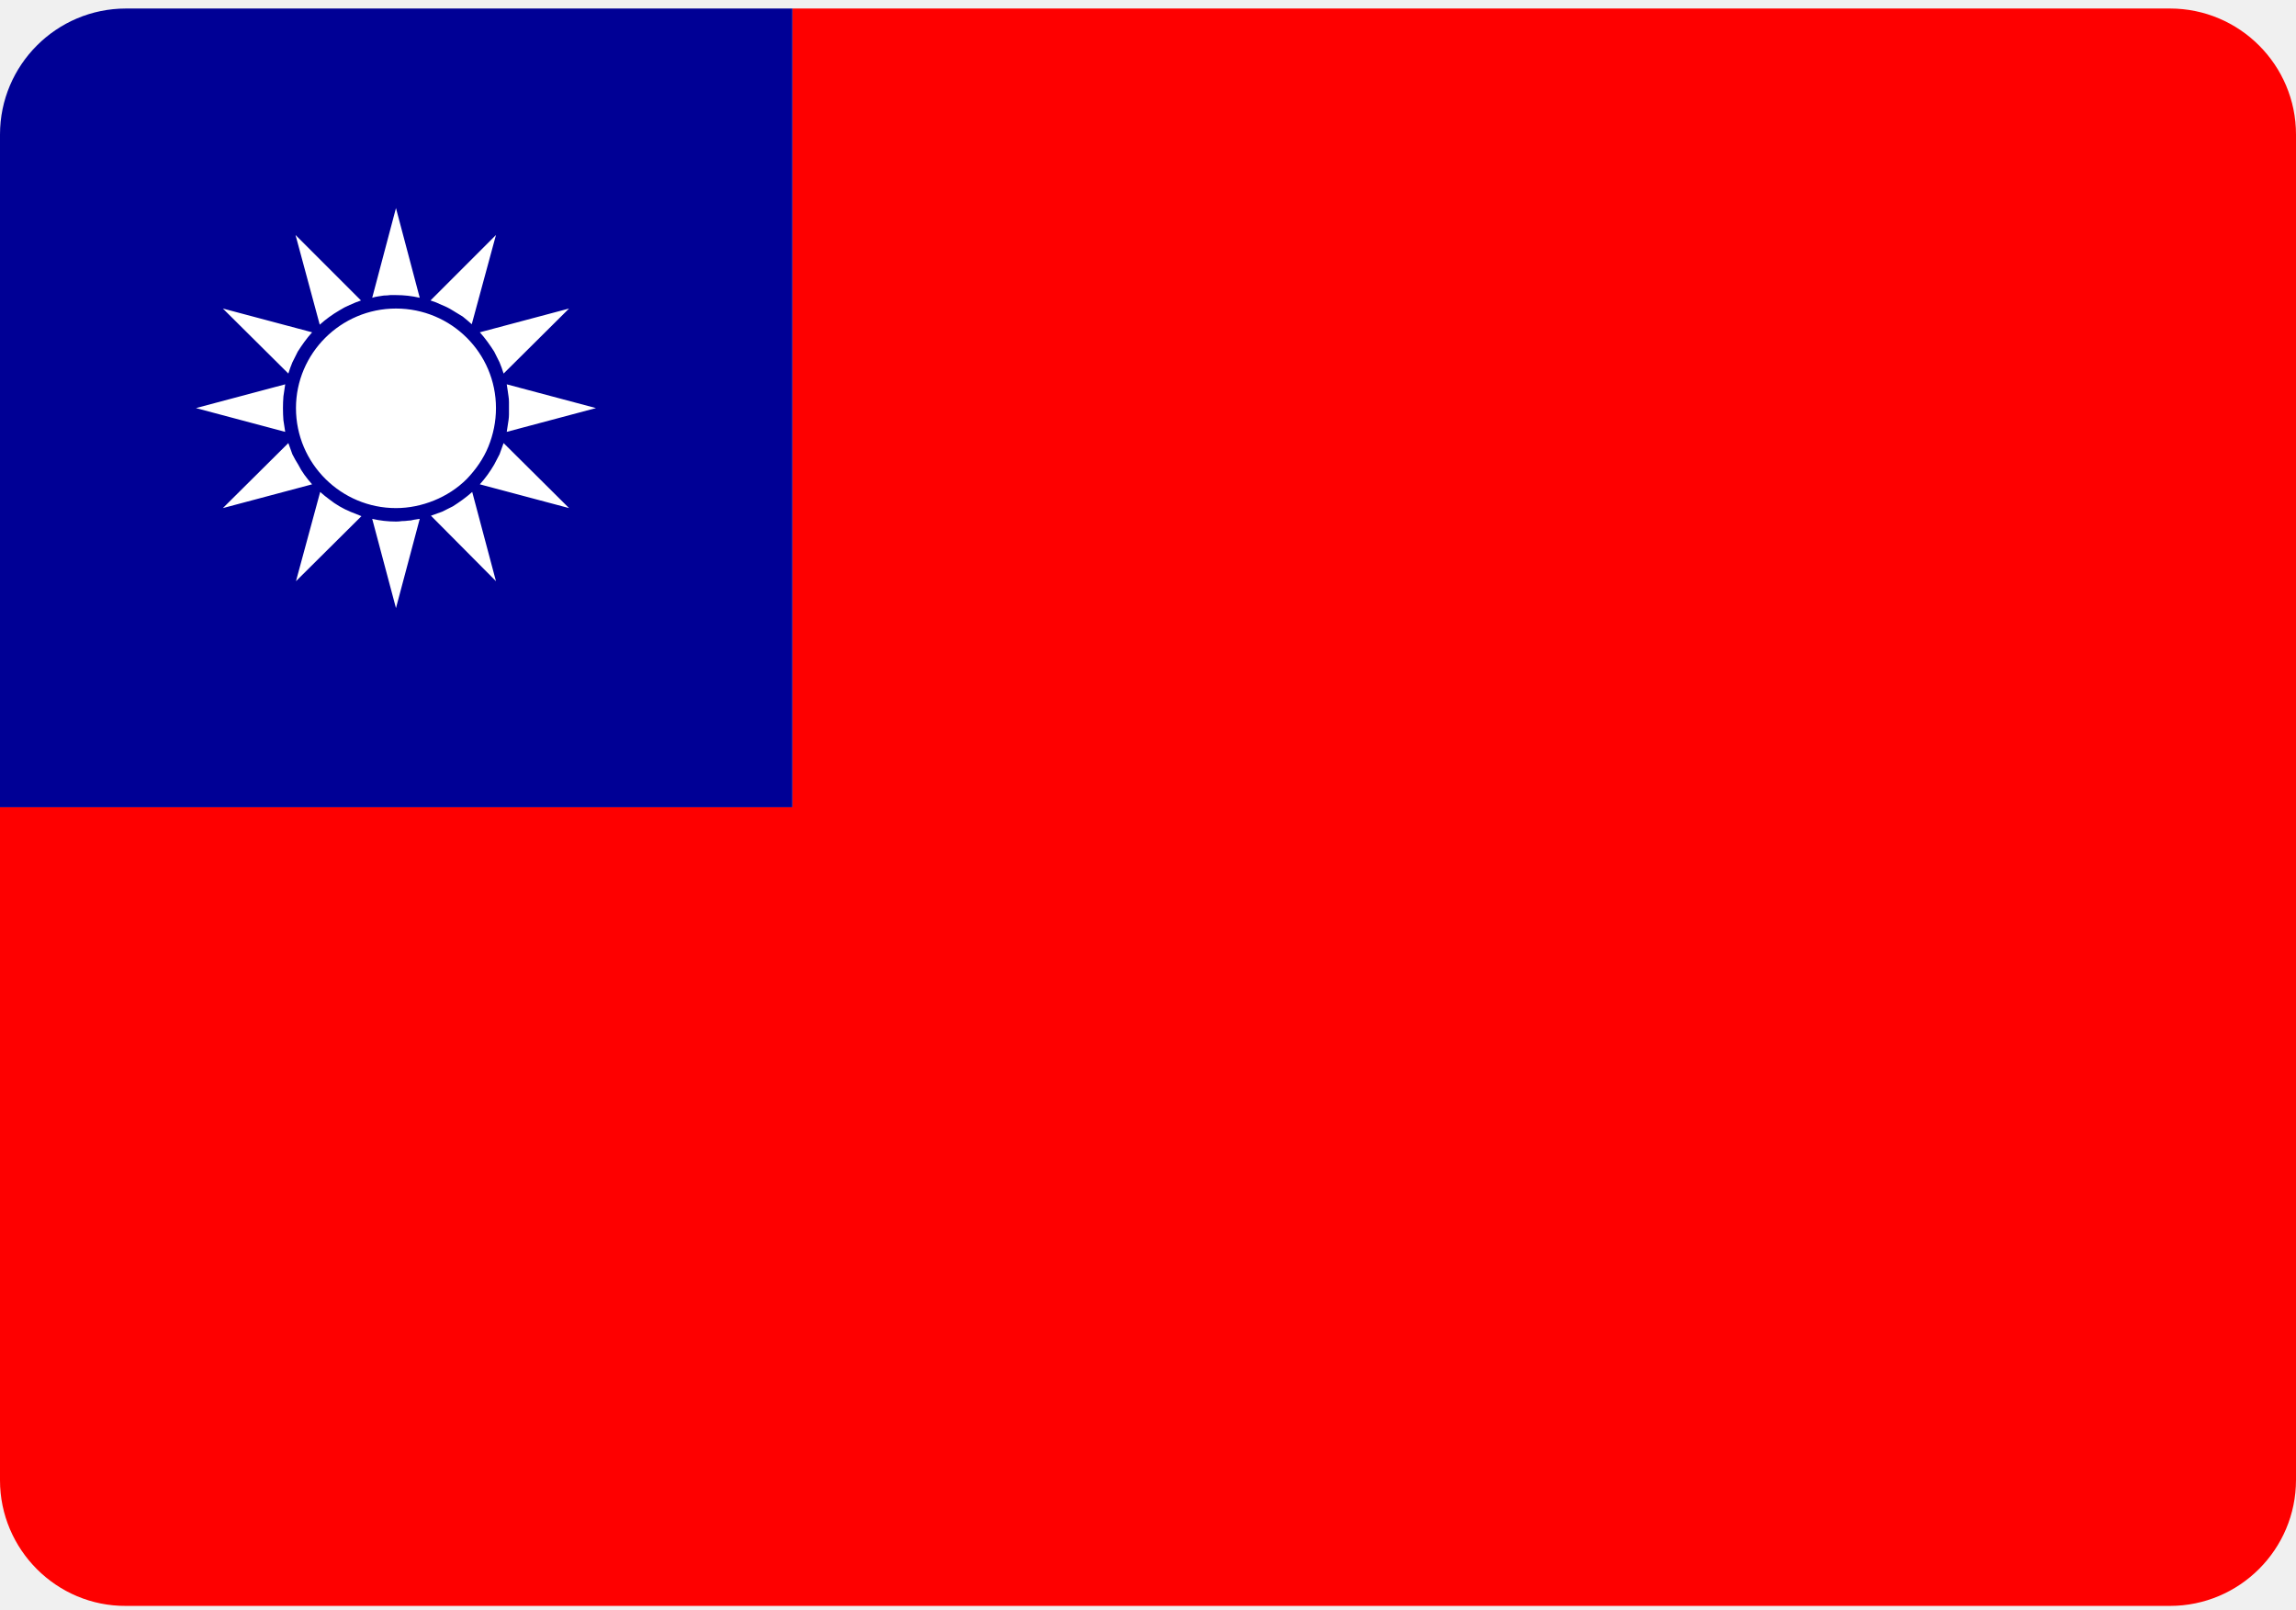
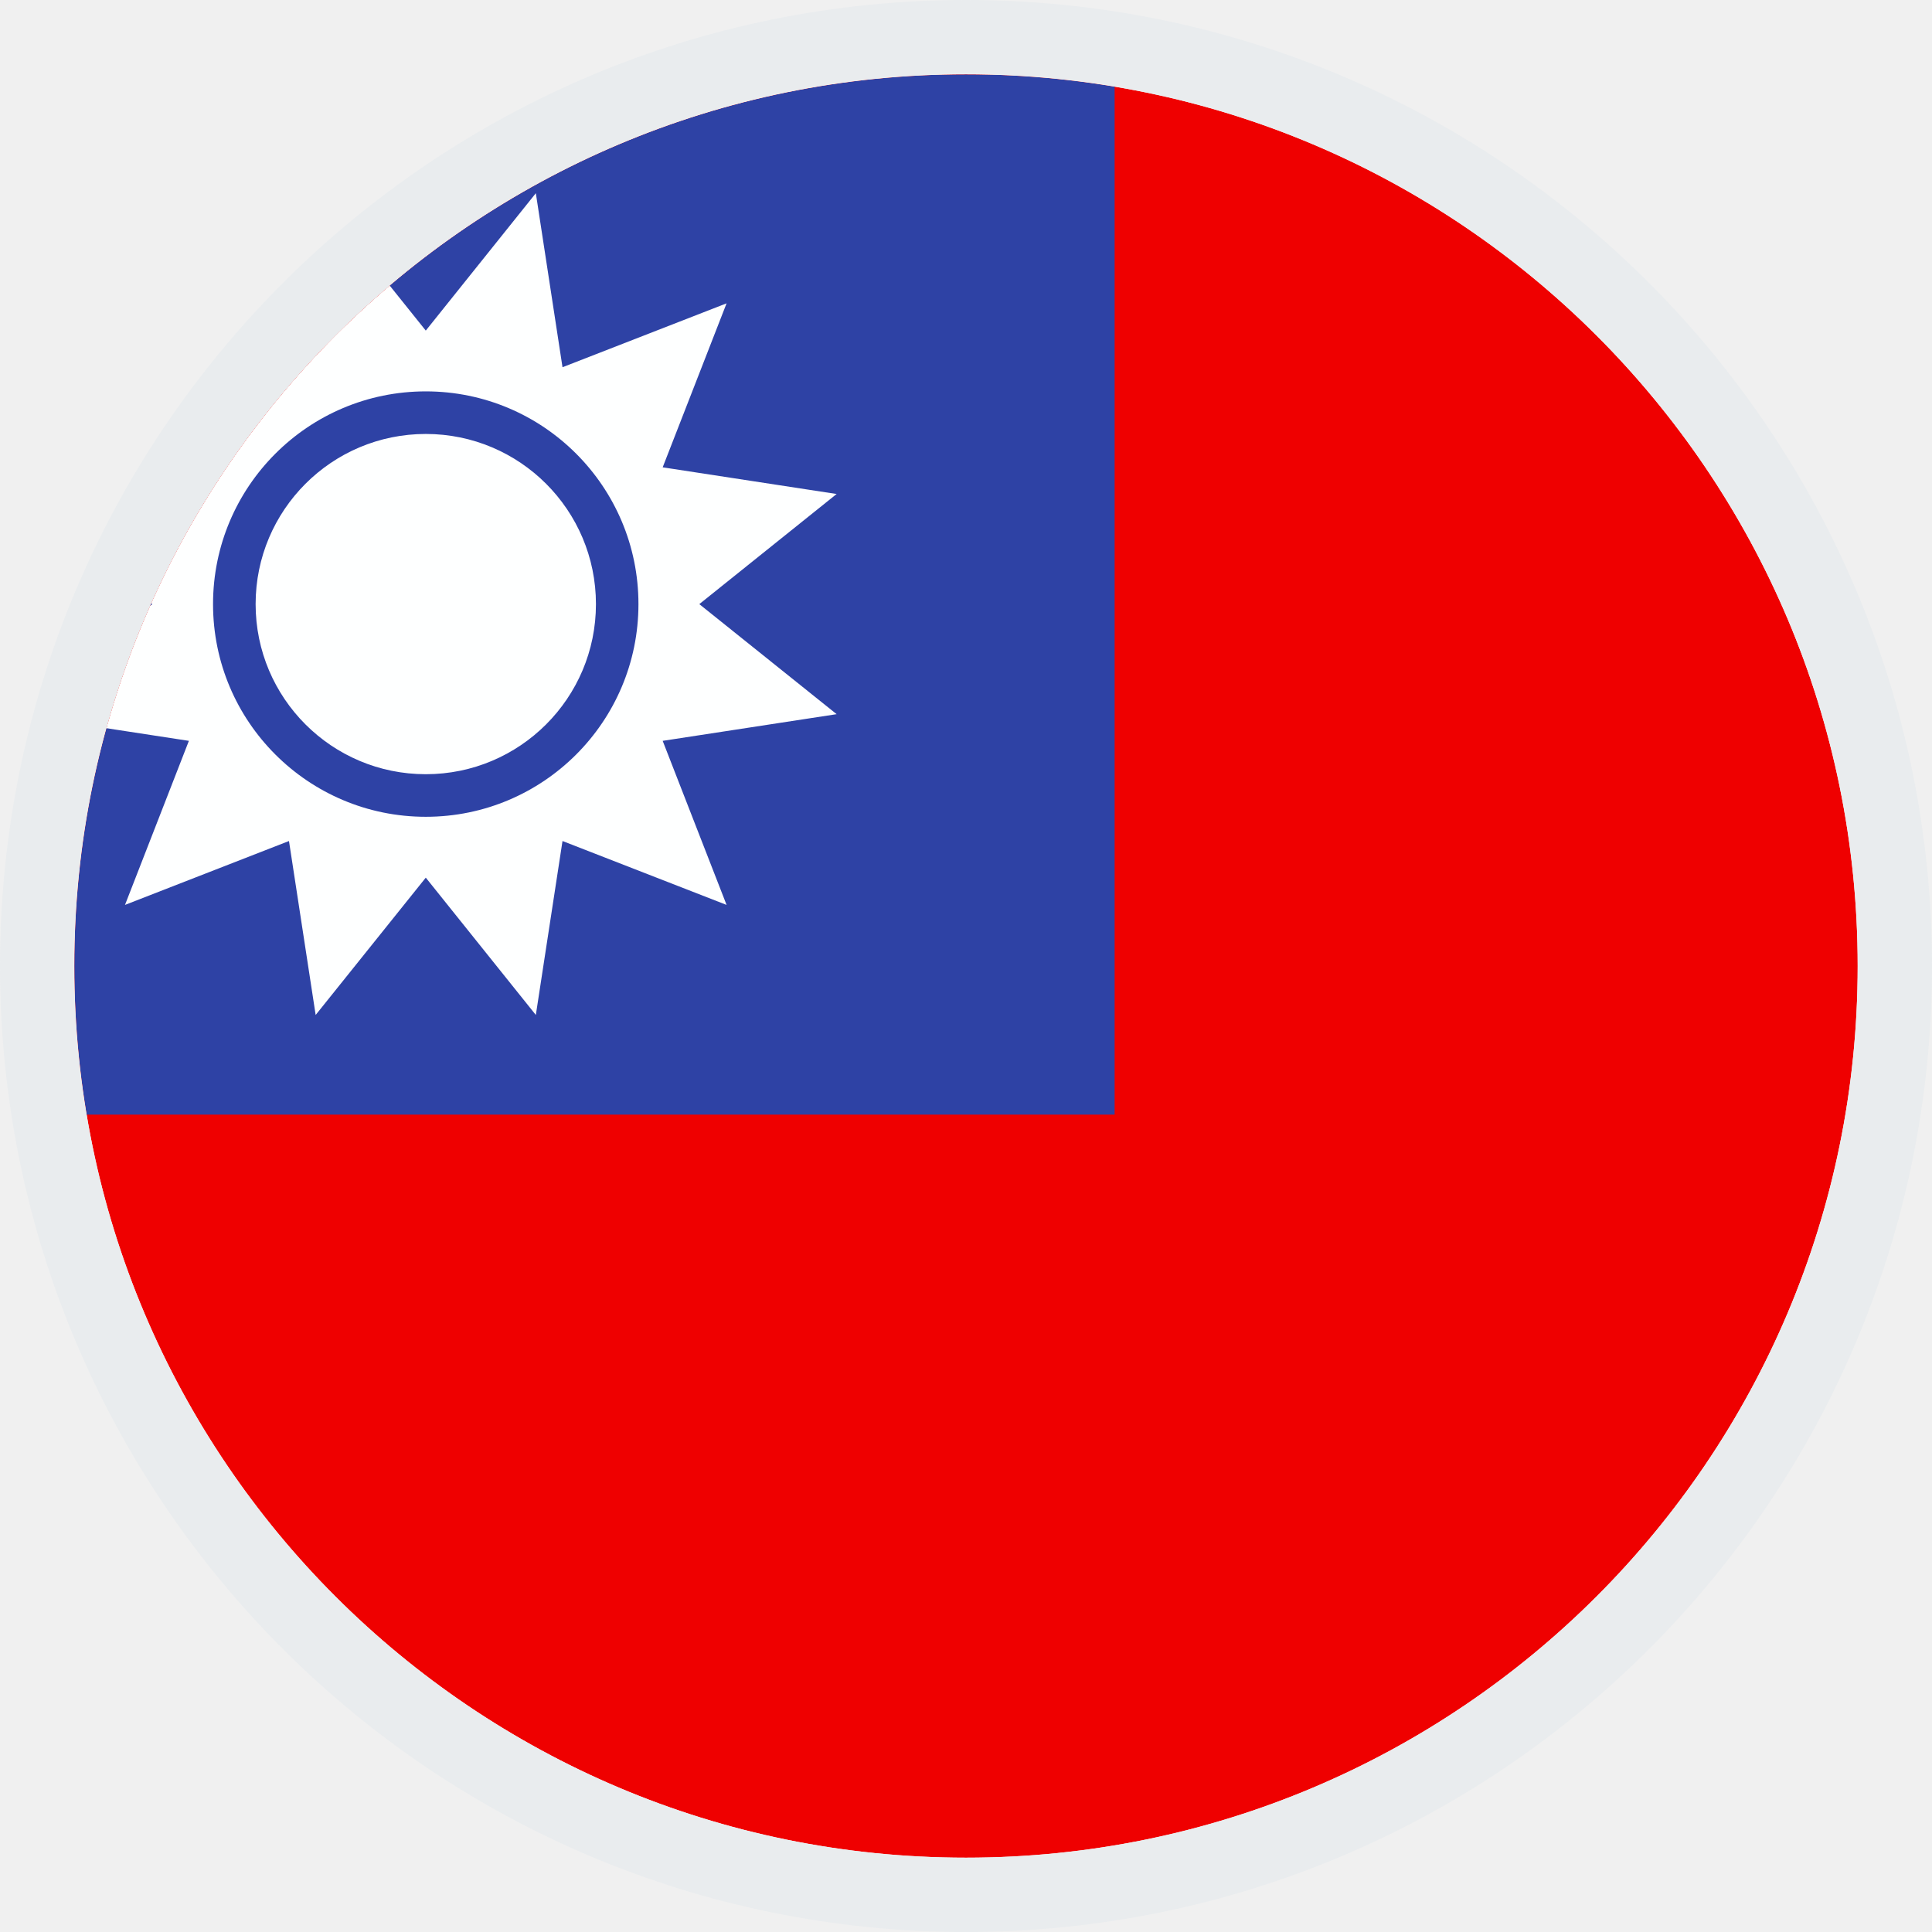
- <svg xmlns="http://www.w3.org/2000/svg" version="1.2" viewBox="0 0 512 359">
-   <path fill="#fe0000" d="M176.7 1.9h307.2C499.4 1.9 512 14.5 512 30v300c0 15.5-12.6 28.1-28.1 28.1H28.1c-15.5.1-28.1-12.6-28.1-28V180h176.7z" />
-   <path fill="#000095" d="M0 180h176.7V1.9H28.1C12.6 1.9 0 14.5 0 30z" />
-   <path fill="#fff" d="m110.6 129.6-5.3-19.9q-1 .9-2.1 1.7-1.1.8-2.2 1.5l-2.4 1.2q-1.3.5-2.5.9zm0-38.6c0-12.3-10-22.2-22.3-22.2S66 78.8 66 91c0 12.4 10.1 22.3 22.3 22.3 2.9 0 5.8-.6 8.5-1.7s5.2-2.7 7.3-4.8c2-2.1 3.7-4.5 4.8-7.2 1.1-2.7 1.7-5.6 1.7-8.6zm-3.6 17 19.9 5.3-14.6-14.5q-.4 1.2-.9 2.5-.6 1.2-1.2 2.3-.7 1.2-1.5 2.3-.8 1.1-1.7 2.1zm6-11.7 19.9-5.3-19.9-5.3q.1.7.2 1.3l.2 1.4q.1.6.1 1.3v2.7q0 .6-.1 1.3-.1.7-.2 1.3-.1.7-.2 1.3zm-.7-13 14.6-14.5-19.9 5.3q.9 1 1.7 2.1.8 1.1 1.5 2.2l1.2 2.4q.5 1.2.9 2.5zm-7.1-11 5.4-19.9L96 67q1.3.4 2.5 1 1.3.5 2.4 1.2 1.2.7 2.3 1.4 1 .8 2 1.7zm-11.6-5.9-5.3-20-5.3 20q.6-.2 1.3-.3.7-.1 1.3-.2.7 0 1.4-.1h1.3q2.7 0 5.3.6zm-13.1.6L65.9 52.4l5.4 20q1-.9 2.1-1.7 1.1-.8 2.3-1.5 1.1-.7 2.3-1.2 1.3-.6 2.5-1zm-10.9 7.1-19.9-5.3 14.6 14.5q.4-1.3.9-2.5l1.2-2.4q.7-1.1 1.5-2.2t1.7-2.1zm-6 11.6L43.7 91l19.9 5.3-.4-2.6q-.1-1.3-.1-2.7 0-1.3.1-2.6.2-1.4.4-2.7zm.7 13.1-14.6 14.5 19.9-5.3q-.9-1-1.7-2.1-.8-1.1-1.4-2.3-.7-1.1-1.3-2.3-.5-1.3-.9-2.5zm7.1 10.9L66 129.6l14.6-14.5q-1.3-.5-2.5-1t-2.4-1.2q-1.2-.7-2.2-1.5-1.1-.8-2.1-1.7zm11.6 6 5.3 19.9 5.3-19.9q-.6.1-1.3.2-.7.2-1.3.2-.7.1-1.4.1-.6.1-1.3.1-2.7 0-5.3-.6z" />
+ <svg xmlns="http://www.w3.org/2000/svg" width="26" height="26" viewBox="0 0 26 26" fill="none">
+   <g clip-path="url(#clip0_28573_31351)">
+     <rect x="1" y="1" width="24" height="24" rx="12" fill="white" />
+     <path fill-rule="evenodd" clip-rule="evenodd" d="M-3 1V25H29V1H-3Z" fill="#EF0000" />
+     <mask id="mask0_28573_31351" style="mask-type:luminance" maskUnits="userSpaceOnUse" x="-3" y="1" width="32" height="24">
+       <path fill-rule="evenodd" clip-rule="evenodd" d="M-3 1V25H29V1H-3Z" fill="white" />
+     </mask>
+     <g mask="url(#mask0_28573_31351)">
+       <path fill-rule="evenodd" clip-rule="evenodd" d="M-3 1V15H15V1H-3Z" fill="#2E42A5" />
+       <path fill-rule="evenodd" clip-rule="evenodd" d="M5.73 11.811L4.248 13.659L3.889 11.318L1.682 12.178L2.542 9.97L0.2 9.611L2.049 8.13L0.2 6.648L2.542 6.289L1.682 4.082L3.889 4.942L4.248 2.6L5.73 4.449L7.211 2.6L7.57 4.942L9.778 4.082L8.918 6.289L11.259 6.648L9.411 8.13L11.259 9.611L8.918 9.97L9.778 12.178L7.57 11.318L7.211 13.659L5.73 11.811ZM5.73 10.992C7.311 10.992 8.592 9.711 8.592 8.13C8.592 6.549 7.311 5.267 5.73 5.267C4.149 5.267 2.867 6.549 2.867 8.13C2.867 9.711 4.149 10.992 5.73 10.992ZM8.02 8.13C8.02 9.394 6.995 10.419 5.73 10.419C4.465 10.419 3.44 9.394 3.44 8.13C3.44 6.865 4.465 5.84 5.73 5.84C6.995 5.84 8.02 6.865 8.02 8.13Z" fill="#FEFFFF" />
+     </g>
+   </g>
+   <rect x="0.5" y="0.5" width="25" height="25" rx="12.5" stroke="#E9ECEE" />
+   <defs>
+     <clipPath id="clip0_28573_31351">
+       <rect x="1" y="1" width="24" height="24" rx="12" fill="white" />
+     </clipPath>
+   </defs>
</svg>
